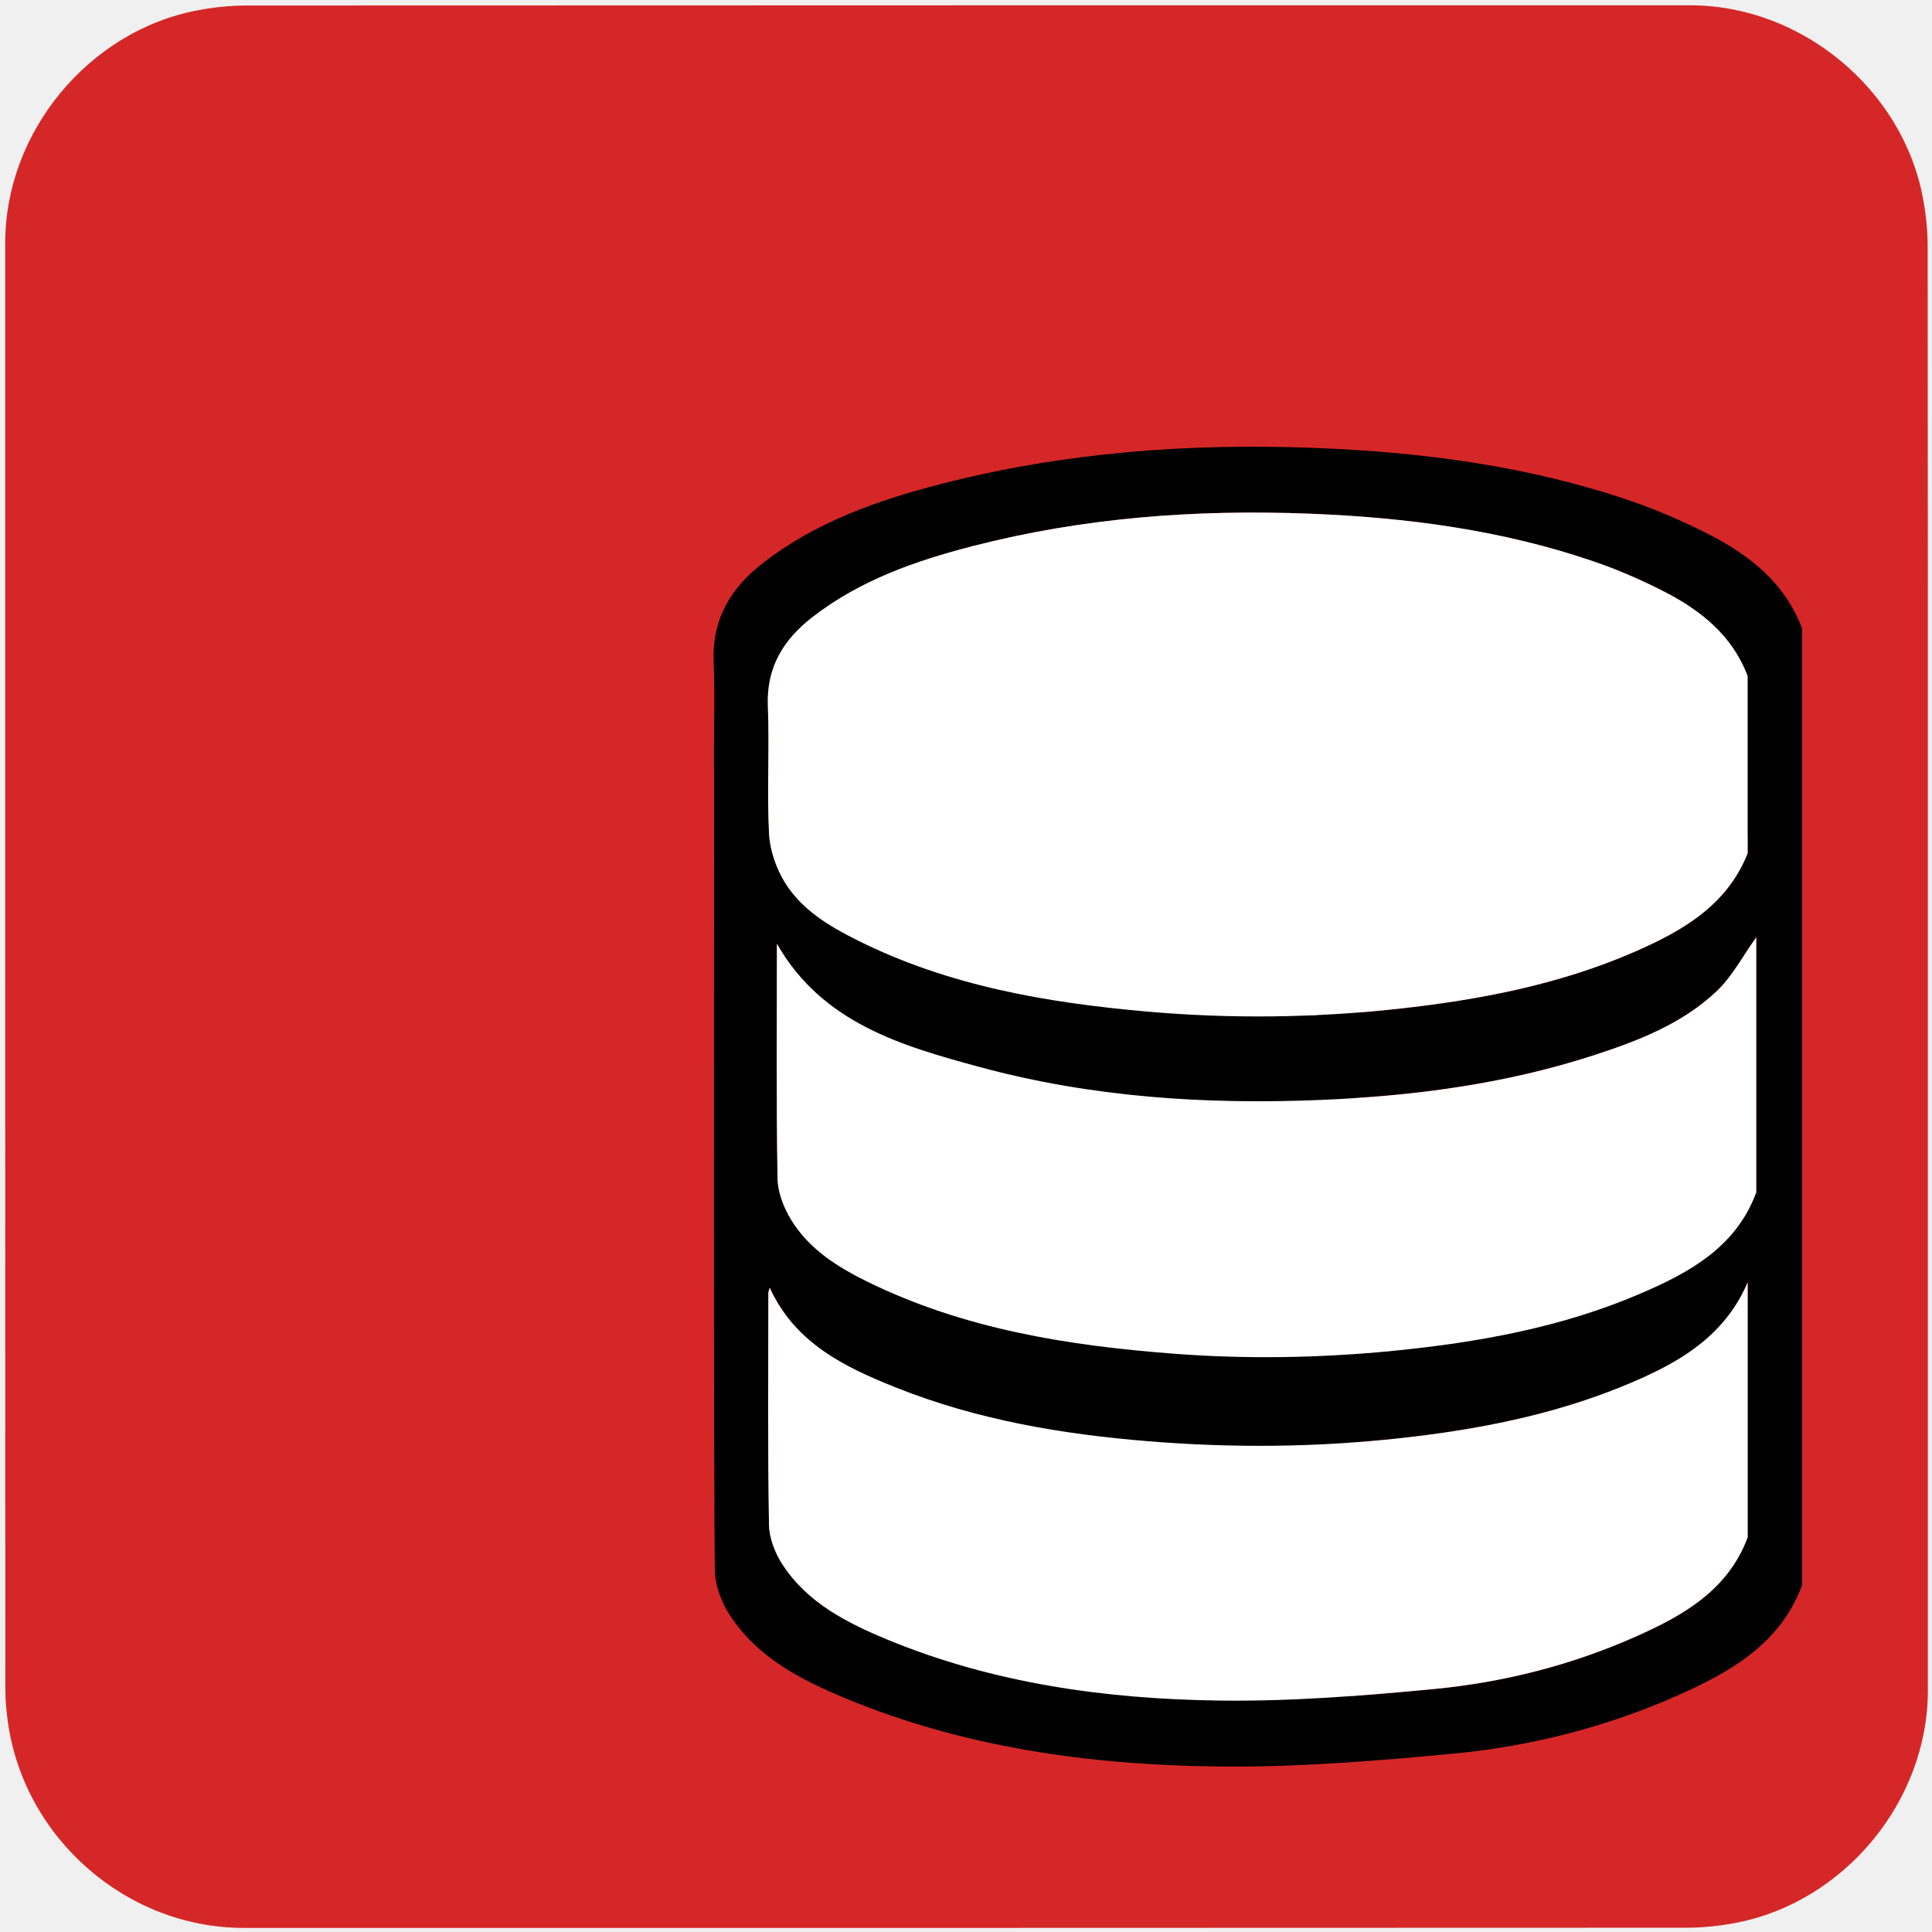
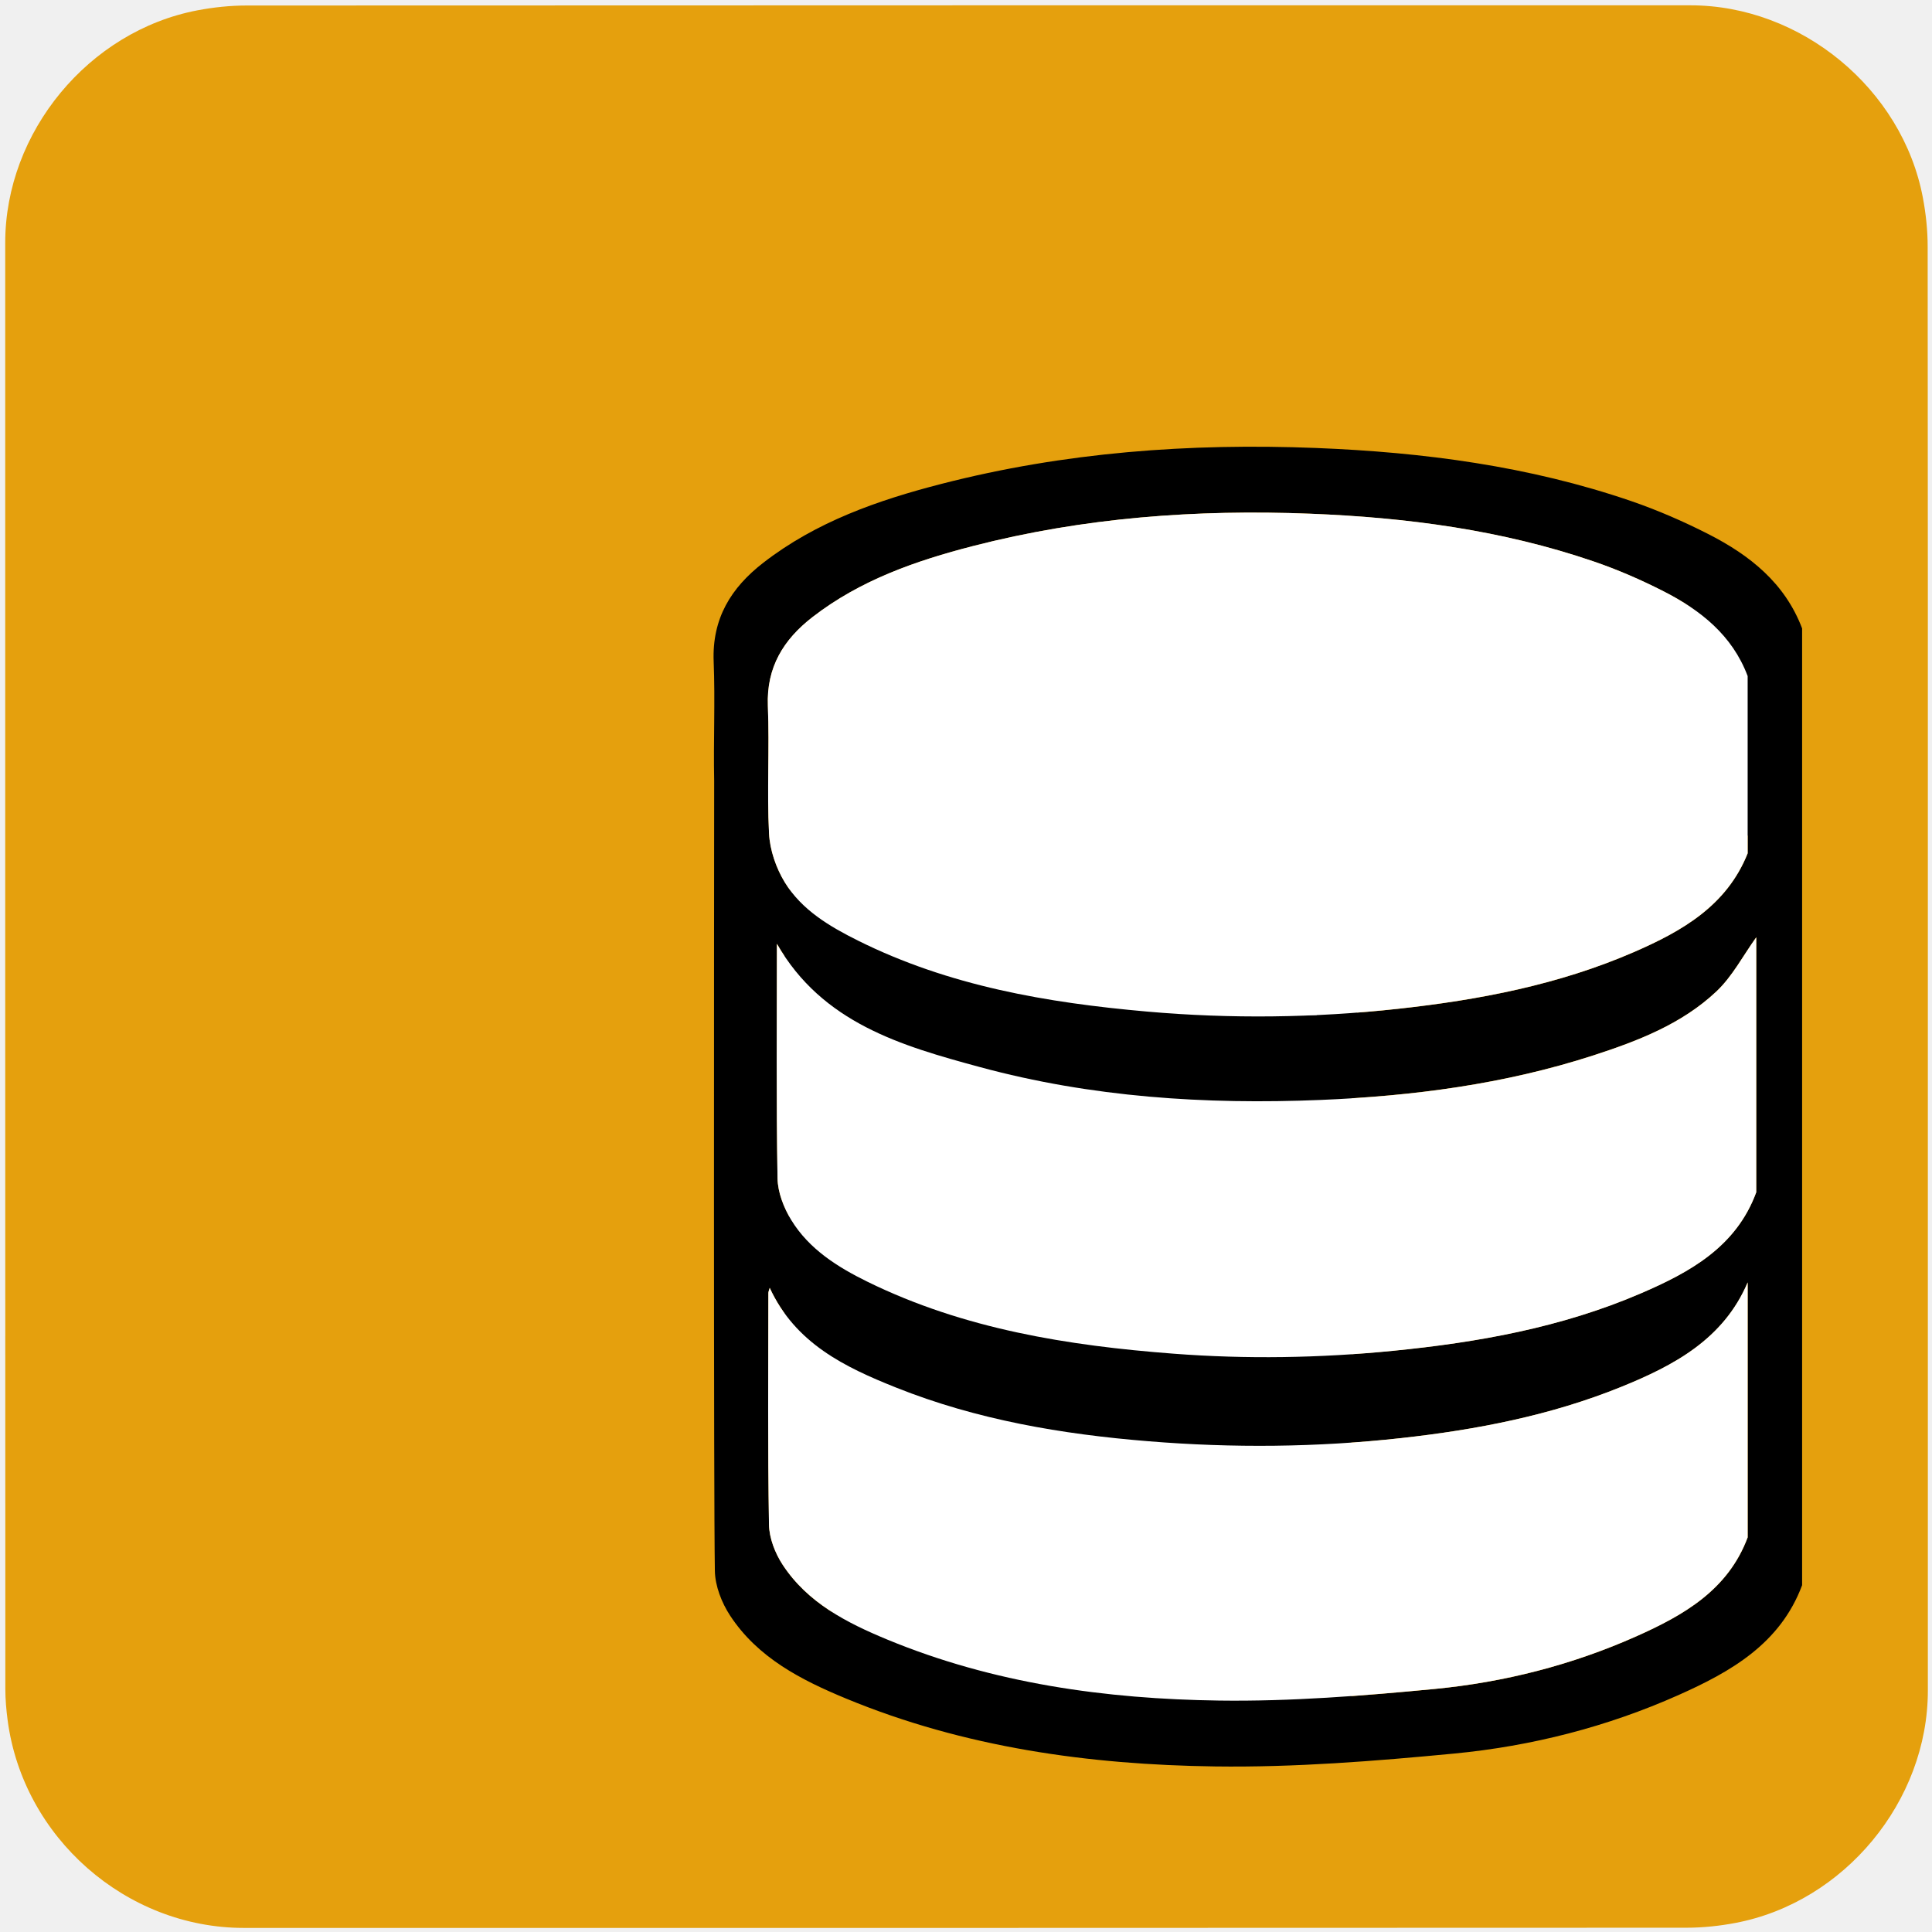
<svg xmlns="http://www.w3.org/2000/svg" id="database" viewBox="0 0 499.17 498.38" width="500" height="500" shape-rendering="geometricPrecision" text-rendering="geometricPrecision">
  <style>
    @keyframes back_database_animation__to{0%{transform:translate(330.6409px,289.5272px);animation-timing-function:cubic-bezier(.445,.05,.55,.95)}16%,66%{transform:translate(178.2832px,199.9336px);animation-timing-function:cubic-bezier(.445,.05,.55,.95)}80%,to{transform:translate(330.6409px,289.5272px)}}@keyframes star_animation__ts{0%,78%{transform:translate(184.3627px,136.9176px) scale(0,0);animation-timing-function:cubic-bezier(.445,.05,.55,.95)}84%,86%{transform:translate(184.3627px,136.9176px) scale(1,1);animation-timing-function:cubic-bezier(.445,.05,.55,.95)}94%,to{transform:translate(184.3627px,136.9176px) scale(0,0)}}@keyframes star_c_o{0%{opacity:1}84%{opacity:1;animation-timing-function:cubic-bezier(0,0,.58,1)}94%,to{opacity:0}}#back_database_animation{animation:back_database_animation__to 5000ms linear infinite normal forwards}#star_animation{animation:star_animation__ts 5000ms linear infinite normal forwards}#star{animation:star_c_o 5000ms linear infinite normal forwards}
  </style>
  <defs>
    <radialGradient id="star-fill" cx="152.007" cy="109.106" r="71.6" spreadMethod="pad" gradientUnits="userSpaceOnUse">
      <stop id="star-fill-0" offset="0%" stop-color="#FFF33B" />
      <stop id="star-fill-1" offset="5.95%" stop-color="#FFE029" />
      <stop id="star-fill-2" offset="13.03%" stop-color="#FFD217" />
      <stop id="star-fill-3" offset="20.32%" stop-color="#FEC90E" />
      <stop id="star-fill-4" offset="28.09%" stop-color="#FDC70C" />
      <stop id="star-fill-5" offset="66.85%" stop-color="#F3903F" />
      <stop id="star-fill-6" offset="88.76%" stop-color="#ED683C" />
      <stop id="star-fill-7" offset="100%" stop-color="#E93E3A" />
    </radialGradient>
  </defs>
  <g id="background">
-     <path id="square" d="M498.1 249.4v186.99c0 28.57-21.55 54.69-49.69 60.04-4.16.79-8.46 1.24-12.69 1.24-124.24.07-248.48.05-372.72.05-30.45 0-57.04-23.36-61.03-53.67-.35-2.67-.59-5.39-.59-8.08-.04-124.55-.03-249.11-.03-373.66 0-28.58 21.56-54.7 49.69-60.04 4.16-.79 8.46-1.24 12.69-1.24C188.08.97 312.42.98 436.77.98c28.57 0 54.73 21.58 60.04 49.69.79 4.16 1.24 8.46 1.24 12.69.07 62.01.05 124.03.05 186.04z" fill="#D52727" stroke="none" stroke-width="1" />
+     <path id="square" d="M498.1 249.4v186.99c0 28.57-21.55 54.69-49.69 60.04-4.16.79-8.46 1.24-12.69 1.24-124.24.07-248.48.05-372.72.05-30.45 0-57.04-23.36-61.03-53.67-.35-2.67-.59-5.39-.59-8.08-.04-124.55-.03-249.11-.03-373.66 0-28.58 21.56-54.7 49.69-60.04 4.16-.79 8.46-1.24 12.69-1.24C188.08.97 312.42.98 436.77.98c28.57 0 54.73 21.58 60.04 49.69.79 4.16 1.24 8.46 1.24 12.69.07 62.01.05 124.03.05 186.04z" fill="#e5a00d" stroke="none" stroke-width="1" />
  </g>
  <g id="back_database_animation" transform="translate(330.64 289.527)">
    <g id="back_database_top" transform="translate(-178.283 -199.934)">
      <g id="back_database_group" fill="#FFF" stroke="#000" stroke-width="10" stroke-miterlimit="10">
        <path id="back_database_top" d="M301.15 93.75c-.15-3.04-1.69-6.33-3.44-8.93-6.38-9.47-16.2-14.41-26.33-18.67-21.82-9.18-44.89-12.91-68.26-14.69-30.5-2.33-60.84-.74-90.73 6.16C96 61.41 80.01 66.39 66.4 76.88c-7.29 5.62-11.61 12.6-11.2 22.33.43 10.26.25 20.56.05 30.84-.13 6.84 2.34 12.39 7.05 17.13 8.57 8.63 19.35 13.41 30.56 17.38 18.74 6.65 38.18 10.03 57.91 11.48 13.6 1 27.27.96 40.74 1.39.48-1.09.81-1.53.88-2.02 1.57-11.5 8.31-19.66 17.16-26.38 12.42-9.43 26.63-15.28 41.61-18.8 16.4-3.85 33.07-6.53 50.15-9.82 0-8.48.29-17.59-.16-26.66z" />
        <path id="back_database_middle" d="M180.68 198.45c-28.62.19-56.91-2.42-84.24-11.34-16.17-5.28-32.21-11.28-41.15-28.43 0 18.85.3 37.04-.12 55.23-.23 9.86 3.9 16.92 11.31 22.68 10.34 8.05 22.31 12.66 34.7 16.26 27.72 8.05 56.13 10.39 84.86 9.93 1.91-.03 3.82-.2 5.83-.31v-64.02c-3.96 0-7.57-.02-11.19 0z" />
        <path id="back_database_bottom" d="M187.02 284.97c-18.51.45-36.94-.35-55.26-3.15-17.51-2.67-34.73-6.51-50.85-14.11-10.44-4.92-20.32-10.66-25.61-22.09 0 18.74.14 37.48-.07 56.22-.08 7.28 2.44 13.17 7.56 18.11 8.83 8.52 19.73 13.38 31.12 17.2 29.71 9.96 60.42 12.65 91.53 12.22 2.05-.03 4.11-.18 6.34-.29v-64.12c-1.71.01-3.24-.03-4.76.01z" />
      </g>
    </g>
  </g>
  <g id="front_database_top">
    <g id="front_database_group" stroke="none" stroke-width="1">
      <path id="front_database_border" d="M441.43 137.62c-6.45-3.29-13.17-6.21-20.01-8.56-26.35-9.03-53.65-12.61-81.37-13.71-32.69-1.29-65.04 1.1-96.79 9.27-16.45 4.23-32.4 9.8-46.07 20.4-8.33 6.46-13.24 14.4-12.8 25.51.41 10.25-.08 20.53.13 30.79-.03 41.65-.16 183.95.18 204.16.07 3.9 1.76 8.23 3.94 11.55 7.16 10.91 18.38 16.64 29.98 21.44 30.5 12.62 62.7 17.09 95.33 17.53 20.58.28 41.26-1.37 61.78-3.33 19.99-1.92 39.47-6.89 57.89-15.09 13.57-6.04 26.35-13.29 31.99-28.41V212.84v-23.59-27.28c-4.44-11.74-13.55-18.93-24.18-24.35zM198.4 182.01c-.4-10 4.03-17.15 11.53-22.96 12.31-9.54 26.67-14.55 41.48-18.36 28.58-7.36 57.7-9.51 87.13-8.35 24.95.99 49.53 4.22 73.25 12.34 6.17 2.11 12.21 4.74 18.02 7.7 9.58 4.88 17.78 11.35 21.74 21.91v45.79c-5.4 13.56-17.01 20.14-29.39 25.52-19.41 8.43-39.97 12.36-60.9 14.65-21.62 2.37-43.28 2.63-64.93.72-25.8-2.27-51.15-6.62-74.64-18.33-7.35-3.66-14.54-7.9-18.91-15.05-2.26-3.7-3.86-8.34-4.08-12.65-.57-10.96.14-21.97-.3-32.93zm253.15 214.81c-5.08 13.61-16.58 20.14-28.79 25.58-16.59 7.39-34.12 11.86-52.12 13.59-18.47 1.77-37.08 3.25-55.61 3-29.37-.4-58.36-4.42-85.82-15.78-10.44-4.32-20.54-9.48-26.98-19.3-1.96-2.99-3.48-6.89-3.54-10.4-.34-19.94-.17-39.89-.16-59.83 0-.33.17-.65.35-1.33 6.62 14.37 19.45 20.5 32.65 25.77 20.89 8.34 42.87 12.05 65.2 13.87 21.8 1.77 43.58 1.58 65.32-.82 19.45-2.15 38.58-5.84 56.78-13.21 13.65-5.53 26.49-12.35 32.72-27.01v65.87zm2.21-89.18c-5.19 14.12-17.18 20.68-29.82 26.12-20.45 8.8-42.11 12.68-64.15 14.85-18.83 1.85-37.68 2.17-56.53.73-27.32-2.08-54.16-6.35-79.09-18.57-7.74-3.79-15.1-8.4-19.72-15.94-1.94-3.17-3.5-7.16-3.56-10.81-.34-20.07-.16-40.16-.16-60.58 11.74 20.49 32.21 26.37 52.47 31.85 28.74 7.79 58.2 9.72 87.91 8.49 24.01-.99 47.66-4.07 70.59-11.51 11.49-3.72 22.84-8.1 31.76-16.51 4.15-3.91 6.92-9.3 10.31-14.01-.01 21.98-.01 43.94-.01 65.89z" fill="#000" />
      <path id="front_database_top" d="M198.69 214.93c.22 4.3 1.82 8.95 4.08 12.65 4.38 7.15 11.57 11.39 18.91 15.05 23.49 11.71 48.84 16.06 74.64 18.33 21.65 1.91 43.31 1.65 64.93-.72 20.93-2.29 41.49-6.22 60.9-14.65 12.38-5.38 23.99-11.96 29.39-25.52v-45.79c-3.97-10.56-12.17-17.03-21.74-21.91-5.81-2.96-11.85-5.59-18.02-7.7-23.72-8.13-48.3-11.36-73.25-12.34-29.43-1.16-58.55.99-87.13 8.35-14.8 3.81-29.17 8.82-41.48 18.36-7.5 5.81-11.92 12.97-11.53 22.96.45 10.97-.26 21.98.3 32.93z" fill="#FFF" />
      <path id="front_database_bottom" d="M418.82 357.95c-18.2 7.37-37.33 11.06-56.78 13.21-21.74 2.4-43.52 2.6-65.32.82-22.33-1.81-44.3-5.53-65.2-13.87-13.2-5.27-26.03-11.4-32.65-25.77-.19.68-.35 1-.35 1.33-.01 19.94-.18 39.89.16 59.83.06 3.51 1.58 7.41 3.54 10.4 6.44 9.82 16.55 14.98 26.98 19.3 27.46 11.36 56.44 15.38 85.82 15.78 18.53.25 37.14-1.23 55.61-3 17.99-1.73 35.53-6.2 52.12-13.59 12.22-5.44 23.72-11.97 28.79-25.58v-65.88c-6.22 14.67-19.06 21.49-32.72 27.02z" fill="#FFF" />
      <path id="front_database_middle" d="M411.7 272.29c-22.93 7.43-46.58 10.52-70.59 11.51-29.71 1.22-59.17-.7-87.91-8.49-20.25-5.49-40.72-11.36-52.47-31.85 0 20.42-.18 40.51.16 60.58.06 3.65 1.62 7.64 3.56 10.81 4.62 7.53 11.98 12.14 19.72 15.94 24.93 12.22 51.78 16.49 79.09 18.57 18.85 1.44 37.7 1.12 56.53-.73 22.04-2.17 43.7-6.05 64.15-14.85 12.64-5.44 24.63-11.99 29.82-26.12v-65.88c-3.39 4.72-6.16 10.1-10.31 14.01-8.92 8.4-20.27 12.77-31.75 16.5z" fill="#FFF" />
    </g>
  </g>
  <g id="star_group">
    <g id="star_animation" transform="matrix(0 0 0 0 184.363 136.918)">
      <path id="star" transform="translate(-152.005 -115.021)" fill="url(#star-fill)" stroke="#000" stroke-width="4" stroke-miterlimit="10" d="M215.98 160.29l-49.28-12.28-38.05 33.63-3.55-50.66-43.75-25.8 47.09-19.03 11.02-49.58 32.65 38.9 50.55-4.84-26.91 43.07z" />
    </g>
  </g>
</svg>
